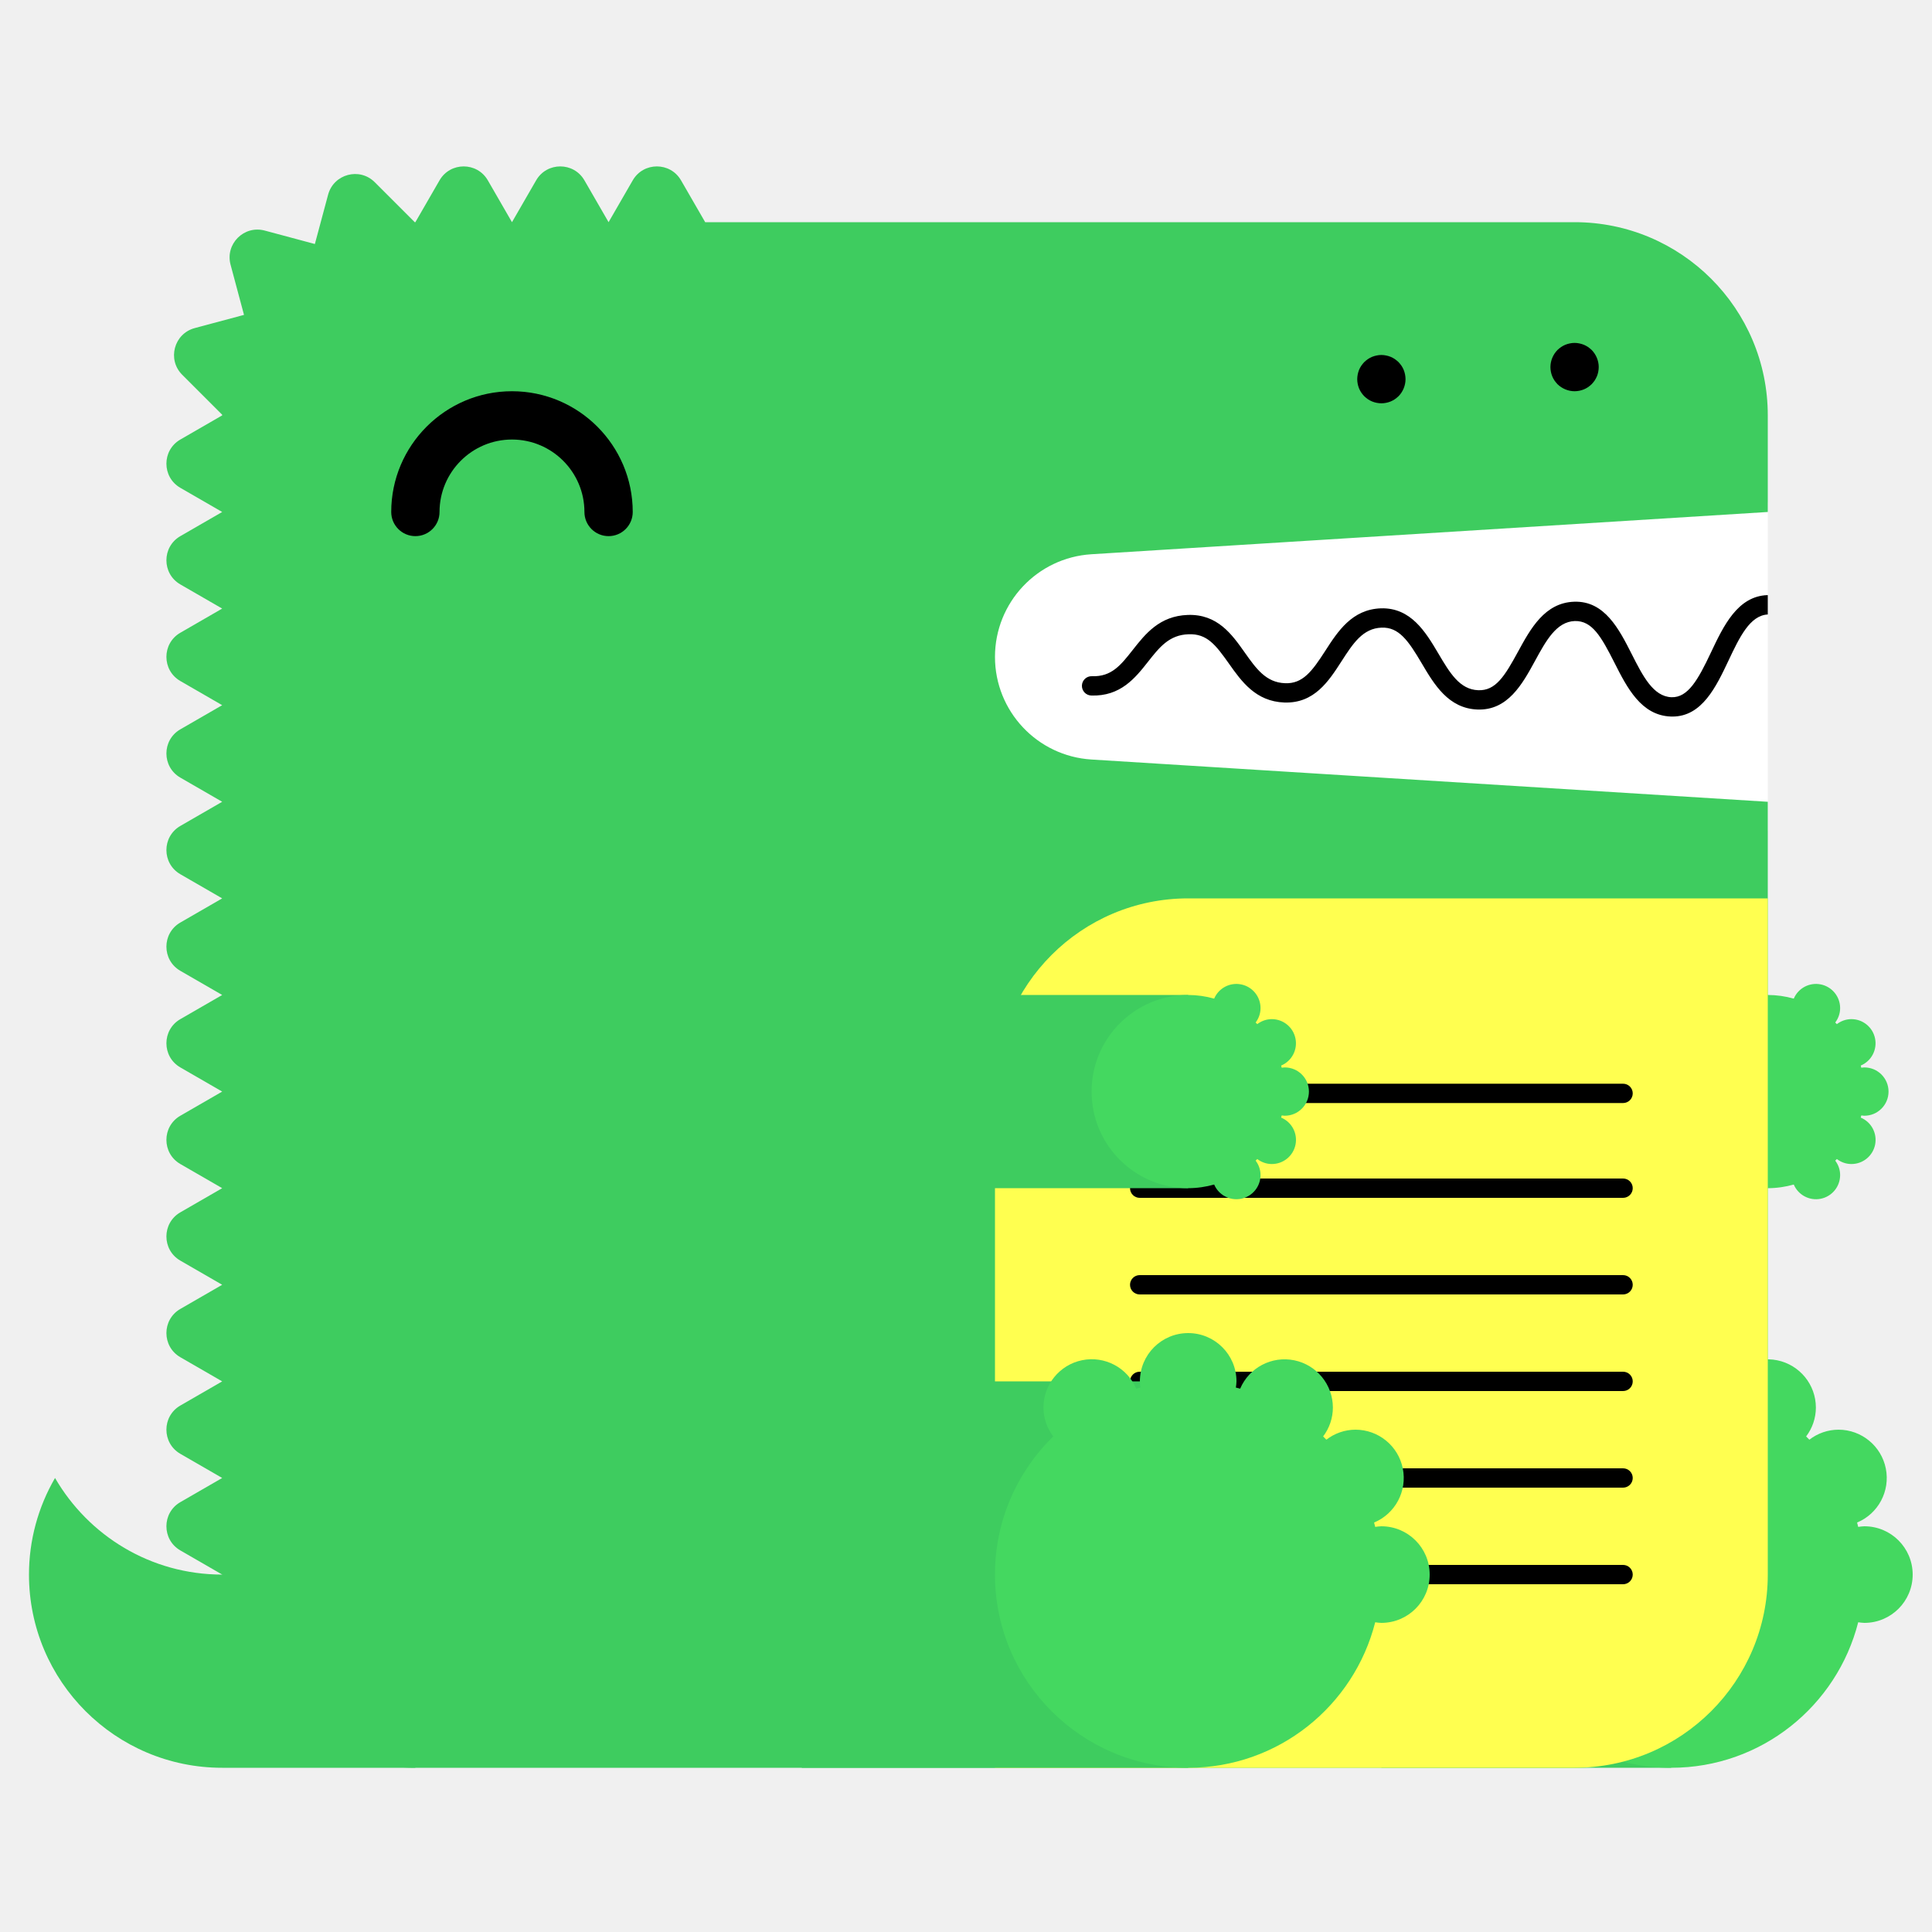
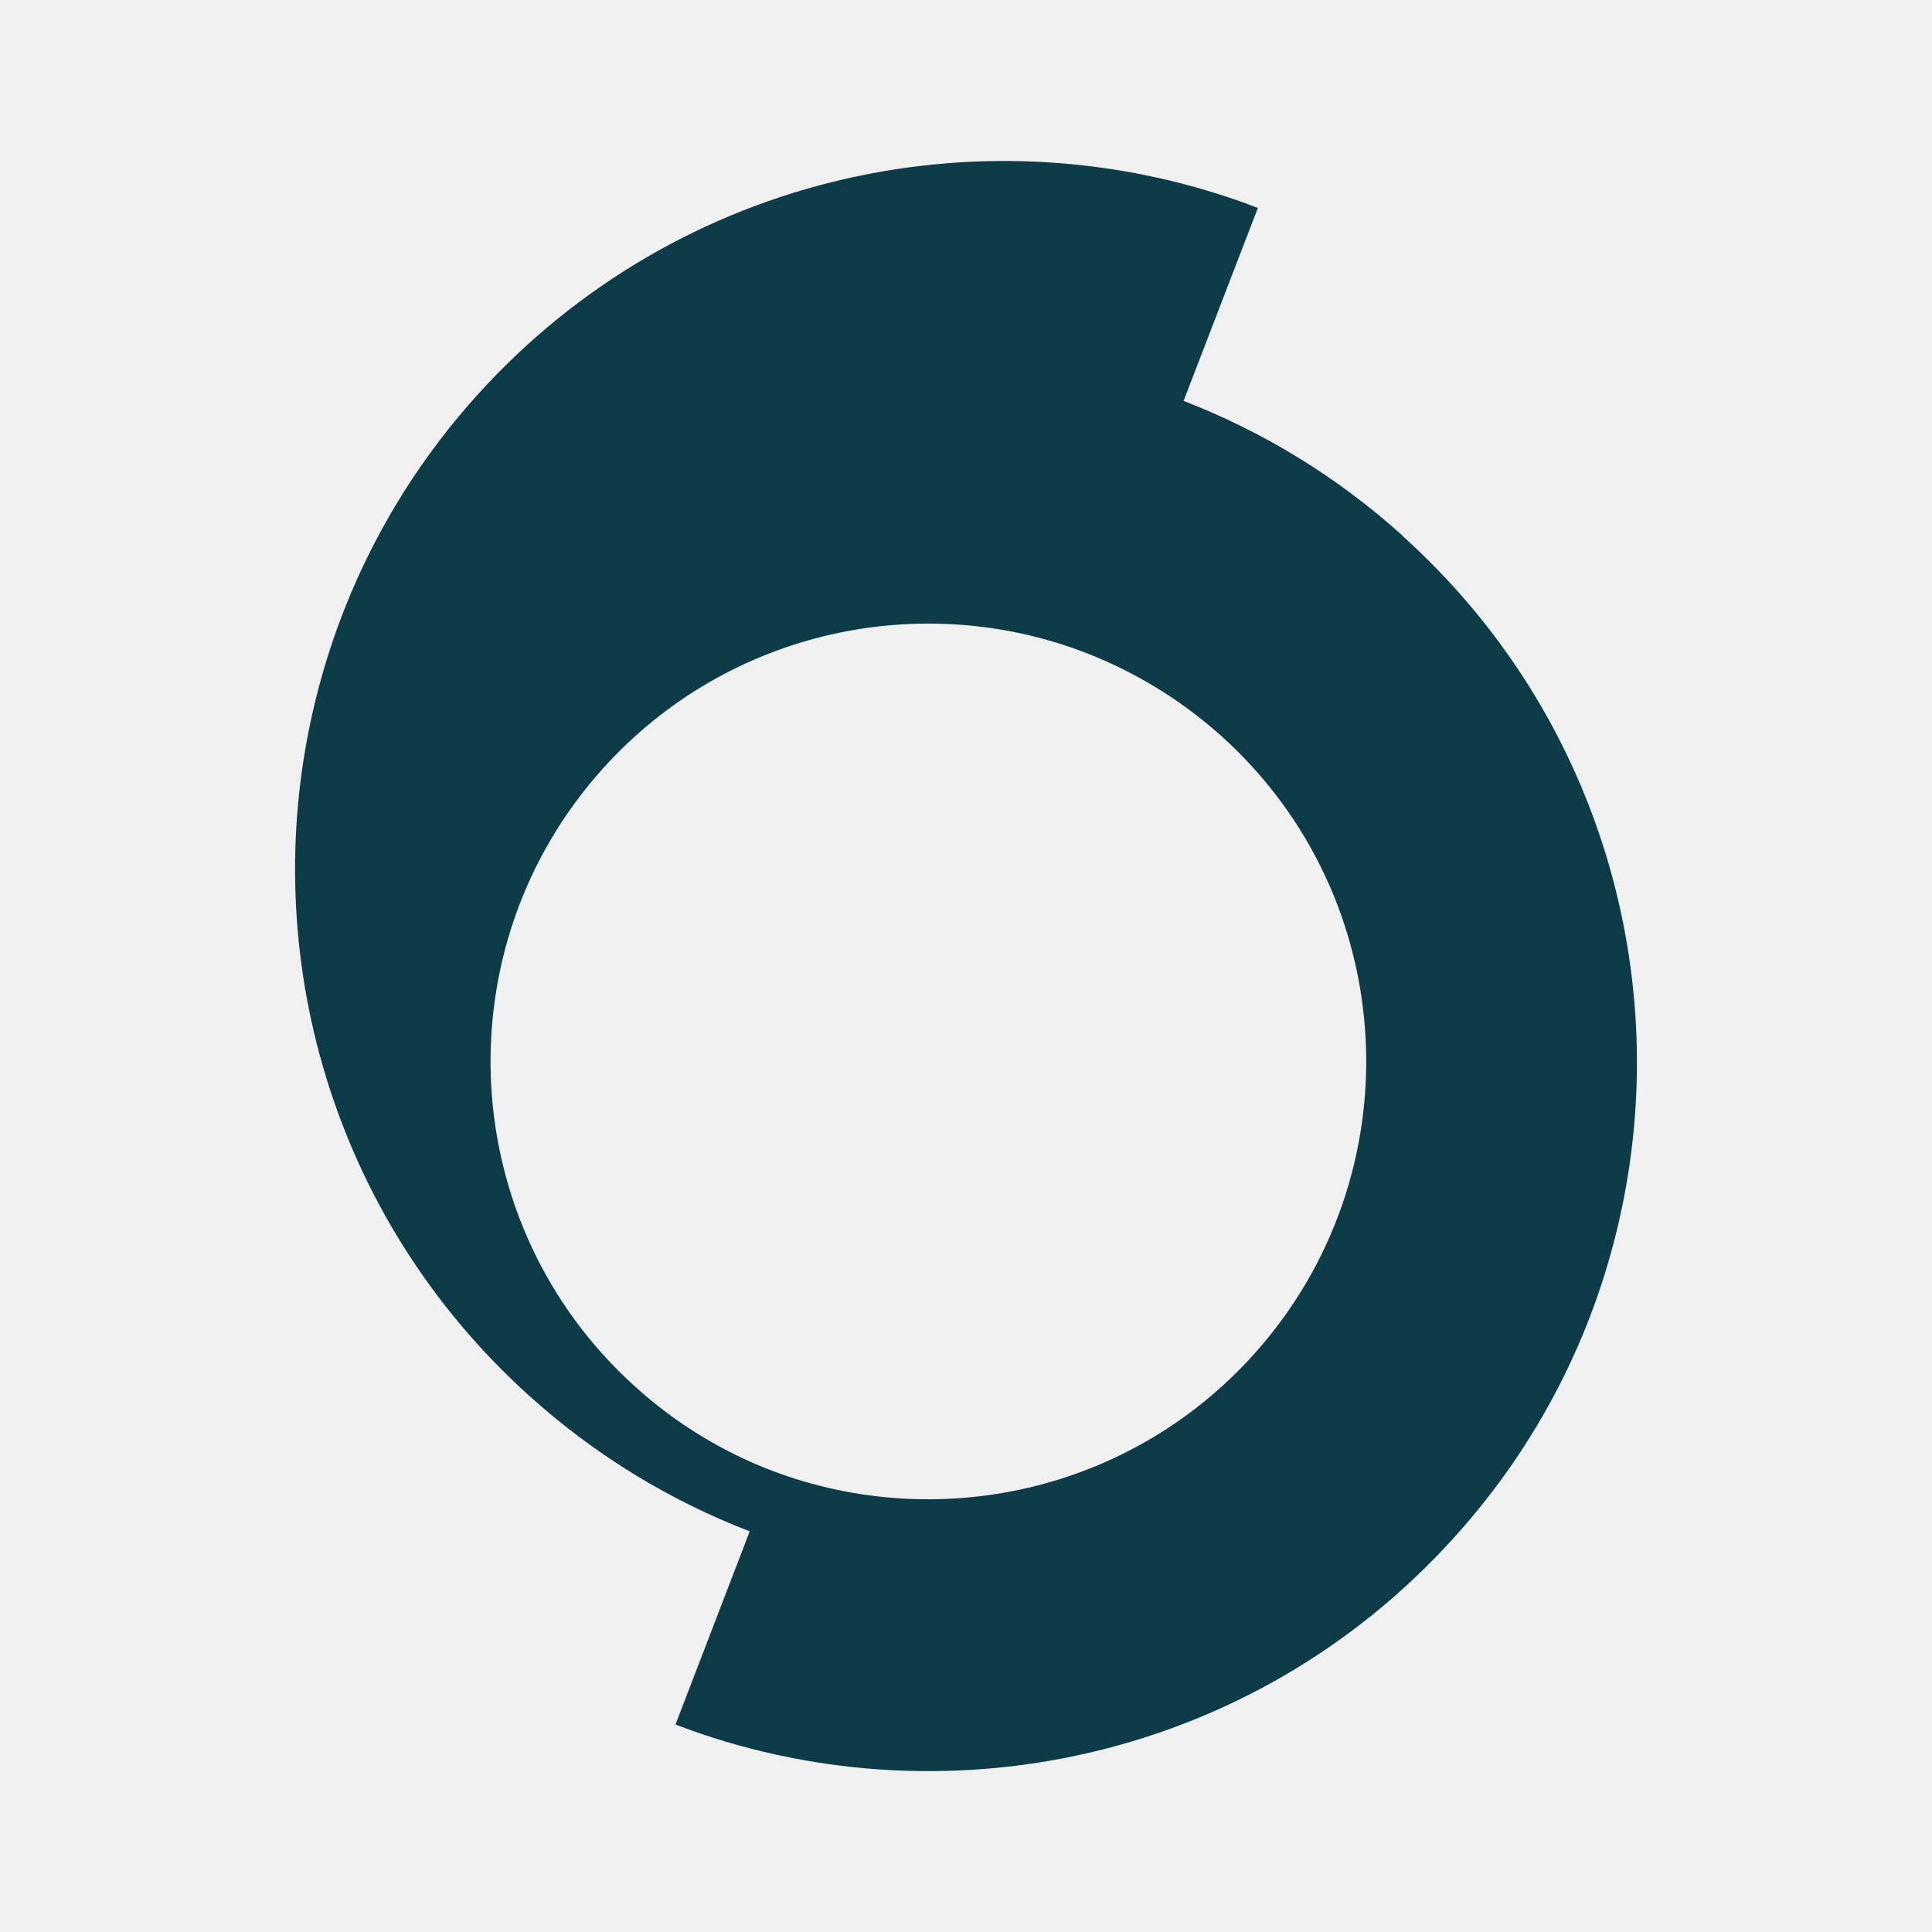
- <svg xmlns="http://www.w3.org/2000/svg" width="200" height="200" viewBox="0 0 200 200">
-   <g fill="none" fill-rule="evenodd">
-     <path fill="#FFF" d="M99 52h84v34H99z" />
-     <path d="M23 163c-7.398 0-13.843-4.027-17.303-10A19.886 19.886 0 0 0 3 163c0 11.046 8.954 20 20 20h20v-20H23z" fill="#3ECC5F" />
-     <path d="M112.98 57.376L183 53V43c0-11.046-8.954-20-20-20H73l-2.5-4.33c-1.112-1.925-3.889-1.925-5 0L63 23l-2.5-4.33c-1.111-1.925-3.889-1.925-5 0L53 23l-2.5-4.33c-1.111-1.925-3.889-1.925-5 0L43 23c-.022 0-.042.003-.065.003l-4.142-4.141c-1.57-1.571-4.252-.853-4.828 1.294l-1.369 5.104-5.192-1.392c-2.148-.575-4.111 1.389-3.535 3.536l1.39 5.193-5.102 1.367c-2.148.576-2.867 3.259-1.296 4.83l4.142 4.142c0 .021-.003.042-.003.064l-4.33 2.5c-1.925 1.111-1.925 3.889 0 5L23 53l-4.33 2.5c-1.925 1.111-1.925 3.889 0 5L23 63l-4.33 2.5c-1.925 1.111-1.925 3.889 0 5L23 73l-4.33 2.5c-1.925 1.111-1.925 3.889 0 5L23 83l-4.33 2.5c-1.925 1.111-1.925 3.889 0 5L23 93l-4.33 2.5c-1.925 1.111-1.925 3.889 0 5L23 103l-4.33 2.5c-1.925 1.111-1.925 3.889 0 5L23 113l-4.33 2.5c-1.925 1.111-1.925 3.889 0 5L23 123l-4.33 2.5c-1.925 1.111-1.925 3.889 0 5L23 133l-4.33 2.5c-1.925 1.111-1.925 3.889 0 5L23 143l-4.33 2.5c-1.925 1.111-1.925 3.889 0 5L23 153l-4.33 2.5c-1.925 1.111-1.925 3.889 0 5L23 163c0 11.046 8.954 20 20 20h120c11.046 0 20-8.954 20-20V83l-70.02-4.376A10.645 10.645 0 0 1 103 68c0-5.621 4.37-10.273 9.98-10.624" fill="#3ECC5F" />
-     <path fill="#3ECC5F" d="M143 183h30v-40h-30z" />
-     <path d="M193 158c-.219 0-.428.037-.639.064-.038-.15-.074-.301-.116-.451A5 5 0 0 0 190.32 148a4.96 4.96 0 0 0-3.016 1.036 26.531 26.531 0 0 0-.335-.336 4.955 4.955 0 0 0 1.011-2.987 5 5 0 0 0-9.599-1.959c-.148-.042-.297-.077-.445-.115.027-.211.064-.42.064-.639a5 5 0 0 0-5-5 5 5 0 0 0-5 5c0 .219.037.428.064.639-.148.038-.297.073-.445.115a4.998 4.998 0 0 0-9.599 1.959c0 1.125.384 2.151 1.011 2.987-3.717 3.632-6.031 8.693-6.031 14.3 0 11.046 8.954 20 20 20 9.339 0 17.16-6.41 19.361-15.064.211.027.42.064.639.064a5 5 0 0 0 5-5 5 5 0 0 0-5-5" fill="#44D860" />
-     <path fill="#3ECC5F" d="M153 123h30v-20h-30z" />
-     <path d="M193 115.5a2.5 2.5 0 1 0 0-5c-.109 0-.214.019-.319.032-.02-.075-.037-.15-.058-.225a2.501 2.501 0 0 0-.963-4.807c-.569 0-1.088.197-1.508.518a6.653 6.653 0 0 0-.168-.168c.314-.417.506-.931.506-1.494a2.5 2.5 0 0 0-4.8-.979A9.987 9.987 0 0 0 183 103c-5.522 0-10 4.478-10 10s4.478 10 10 10c.934 0 1.833-.138 2.69-.377a2.5 2.5 0 0 0 4.8-.979c0-.563-.192-1.077-.506-1.494.057-.055.113-.111.168-.168.42.321.939.518 1.508.518a2.5 2.5 0 0 0 .963-4.807c.021-.074.038-.15.058-.225.105.013.21.032.319.032" fill="#44D860" />
-     <path d="M63 55.5a2.5 2.5 0 0 1-2.5-2.5c0-4.136-3.364-7.5-7.5-7.5s-7.5 3.364-7.5 7.5a2.5 2.5 0 1 1-5 0c0-6.893 5.607-12.5 12.5-12.5S65.5 46.107 65.5 53a2.5 2.5 0 0 1-2.5 2.5" fill="#000" />
-     <path d="M103 183h60c11.046 0 20-8.954 20-20V93h-60c-11.046 0-20 8.954-20 20v70z" fill="#FFFF50" />
-     <path d="M168.02 124h-50.04a1 1 0 1 1 0-2h50.04a1 1 0 1 1 0 2m0 20h-50.04a1 1 0 1 1 0-2h50.04a1 1 0 1 1 0 2m0 20h-50.04a1 1 0 1 1 0-2h50.04a1 1 0 1 1 0 2m0-49.814h-50.04a1 1 0 1 1 0-2h50.04a1 1 0 1 1 0 2m0 19.814h-50.04a1 1 0 1 1 0-2h50.04a1 1 0 1 1 0 2m0 20h-50.04a1 1 0 1 1 0-2h50.04a1 1 0 1 1 0 2M183 61.611c-.012 0-.022-.006-.034-.005-3.09.105-4.552 3.196-5.842 5.923-1.346 2.85-2.387 4.703-4.093 4.647-1.889-.068-2.969-2.202-4.113-4.46-1.314-2.594-2.814-5.536-5.963-5.426-3.046.104-4.513 2.794-5.807 5.167-1.377 2.528-2.314 4.065-4.121 3.994-1.927-.07-2.951-1.805-4.136-3.813-1.321-2.236-2.848-4.75-5.936-4.664-2.994.103-4.465 2.385-5.763 4.4-1.373 2.13-2.335 3.428-4.165 3.351-1.973-.07-2.992-1.51-4.171-3.177-1.324-1.873-2.816-3.993-5.895-3.89-2.928.1-4.399 1.97-5.696 3.618-1.232 1.564-2.194 2.802-4.229 2.724a1 1 0 0 0-.072 2c3.017.101 4.545-1.8 5.872-3.487 1.177-1.496 2.193-2.787 4.193-2.855 1.926-.082 2.829 1.115 4.195 3.045 1.297 1.834 2.769 3.914 5.731 4.021 3.103.104 4.596-2.215 5.918-4.267 1.182-1.834 2.202-3.417 4.15-3.484 1.793-.067 2.769 1.35 4.145 3.681 1.297 2.197 2.766 4.686 5.787 4.796 3.125.108 4.634-2.62 5.949-5.035 1.139-2.088 2.214-4.06 4.119-4.126 1.793-.042 2.728 1.595 4.111 4.33 1.292 2.553 2.757 5.445 5.825 5.556l.169.003c3.064 0 4.518-3.075 5.805-5.794 1.139-2.41 2.217-4.68 4.067-4.773v-2z" fill="#000" />
-     <path fill="#3ECC5F" d="M83 183h40v-40H83z" />
-     <path d="M143 158c-.219 0-.428.037-.639.064-.038-.15-.074-.301-.116-.451A5 5 0 0 0 140.32 148a4.96 4.96 0 0 0-3.016 1.036 26.531 26.531 0 0 0-.335-.336 4.955 4.955 0 0 0 1.011-2.987 5 5 0 0 0-9.599-1.959c-.148-.042-.297-.077-.445-.115.027-.211.064-.42.064-.639a5 5 0 0 0-5-5 5 5 0 0 0-5 5c0 .219.037.428.064.639-.148.038-.297.073-.445.115a4.998 4.998 0 0 0-9.599 1.959c0 1.125.384 2.151 1.011 2.987-3.717 3.632-6.031 8.693-6.031 14.3 0 11.046 8.954 20 20 20 9.339 0 17.16-6.41 19.361-15.064.211.027.42.064.639.064a5 5 0 0 0 5-5 5 5 0 0 0-5-5" fill="#44D860" />
-     <path fill="#3ECC5F" d="M83 123h40v-20H83z" />
-     <path d="M133 115.5a2.5 2.5 0 1 0 0-5c-.109 0-.214.019-.319.032-.02-.075-.037-.15-.058-.225a2.501 2.501 0 0 0-.963-4.807c-.569 0-1.088.197-1.508.518a6.653 6.653 0 0 0-.168-.168c.314-.417.506-.931.506-1.494a2.5 2.5 0 0 0-4.8-.979A9.987 9.987 0 0 0 123 103c-5.522 0-10 4.478-10 10s4.478 10 10 10c.934 0 1.833-.138 2.69-.377a2.5 2.5 0 0 0 4.8-.979c0-.563-.192-1.077-.506-1.494.057-.055.113-.111.168-.168.42.321.939.518 1.508.518a2.5 2.5 0 0 0 .963-4.807c.021-.074.038-.15.058-.225.105.013.21.032.319.032" fill="#44D860" />
-     <path d="M143 41.75c-.16 0-.33-.02-.49-.05a2.52 2.52 0 0 1-.47-.14c-.15-.06-.29-.14-.431-.23-.13-.09-.259-.2-.38-.31-.109-.12-.219-.24-.309-.38s-.17-.28-.231-.43a2.619 2.619 0 0 1-.189-.96c0-.16.02-.33.05-.49.03-.16.08-.31.139-.47.061-.15.141-.29.231-.43.09-.13.2-.26.309-.38.121-.11.25-.22.38-.31.141-.09.281-.17.431-.23.149-.06.31-.11.47-.14.32-.07.65-.07.98 0 .159.03.32.08.47.14.149.06.29.14.43.23.13.09.259.2.38.31.11.12.22.25.31.38.09.14.17.28.23.43.06.16.11.31.14.47.029.16.05.33.05.49 0 .66-.271 1.31-.73 1.77-.121.11-.25.22-.38.31-.14.09-.281.17-.43.23a2.565 2.565 0 0 1-.96.19m20-1.25c-.66 0-1.3-.27-1.771-.73a3.802 3.802 0 0 1-.309-.38c-.09-.14-.17-.28-.231-.43a2.619 2.619 0 0 1-.189-.96c0-.66.27-1.3.729-1.77.121-.11.25-.22.38-.31.141-.09.281-.17.431-.23.149-.06.31-.11.47-.14.32-.07.66-.07.98 0 .159.03.32.08.47.14.149.06.29.14.43.23.13.09.259.2.38.31.459.47.73 1.11.73 1.77 0 .16-.021.33-.05.49-.03.16-.08.32-.14.47-.07.15-.14.29-.23.43-.09.13-.2.26-.31.38-.121.11-.25.22-.38.31-.14.09-.281.17-.43.23a2.565 2.565 0 0 1-.96.19" fill="#000" />
-   </g>
+ <svg xmlns="http://www.w3.org/2000/svg" width="24" height="24" view_box="0 0 24 24" fill="none">
+   <path d="M17.43 6.66C16.604 5.915 15.682 5.359 14.703 4.98L15.626 2.583C12.322 1.314 8.439 2.128 5.929 4.907C4.886 6.064 4.209 7.421 3.887 8.835C3.198 11.844 4.121 15.127 6.574 17.339C7.4 18.084 8.33 18.644 9.313 19.023L8.391 21.423C11.69 22.684 15.565 21.875 18.071 19.091C19.114 17.935 19.791 16.581 20.113 15.163C20.802 12.154 19.879 8.871 17.426 6.66H17.43ZM15.573 16.827C14.026 18.543 11.637 19.043 9.599 18.273C8.987 18.04 8.407 17.693 7.891 17.226C5.66 15.216 5.482 11.776 7.492 9.544C9.047 7.82 11.456 7.32 13.499 8.114C14.099 8.348 14.667 8.69 15.174 9.145C17.406 11.155 17.583 14.595 15.573 16.827Z" fill="#0d3c48" fillOpacity="0.95" />
</svg>
